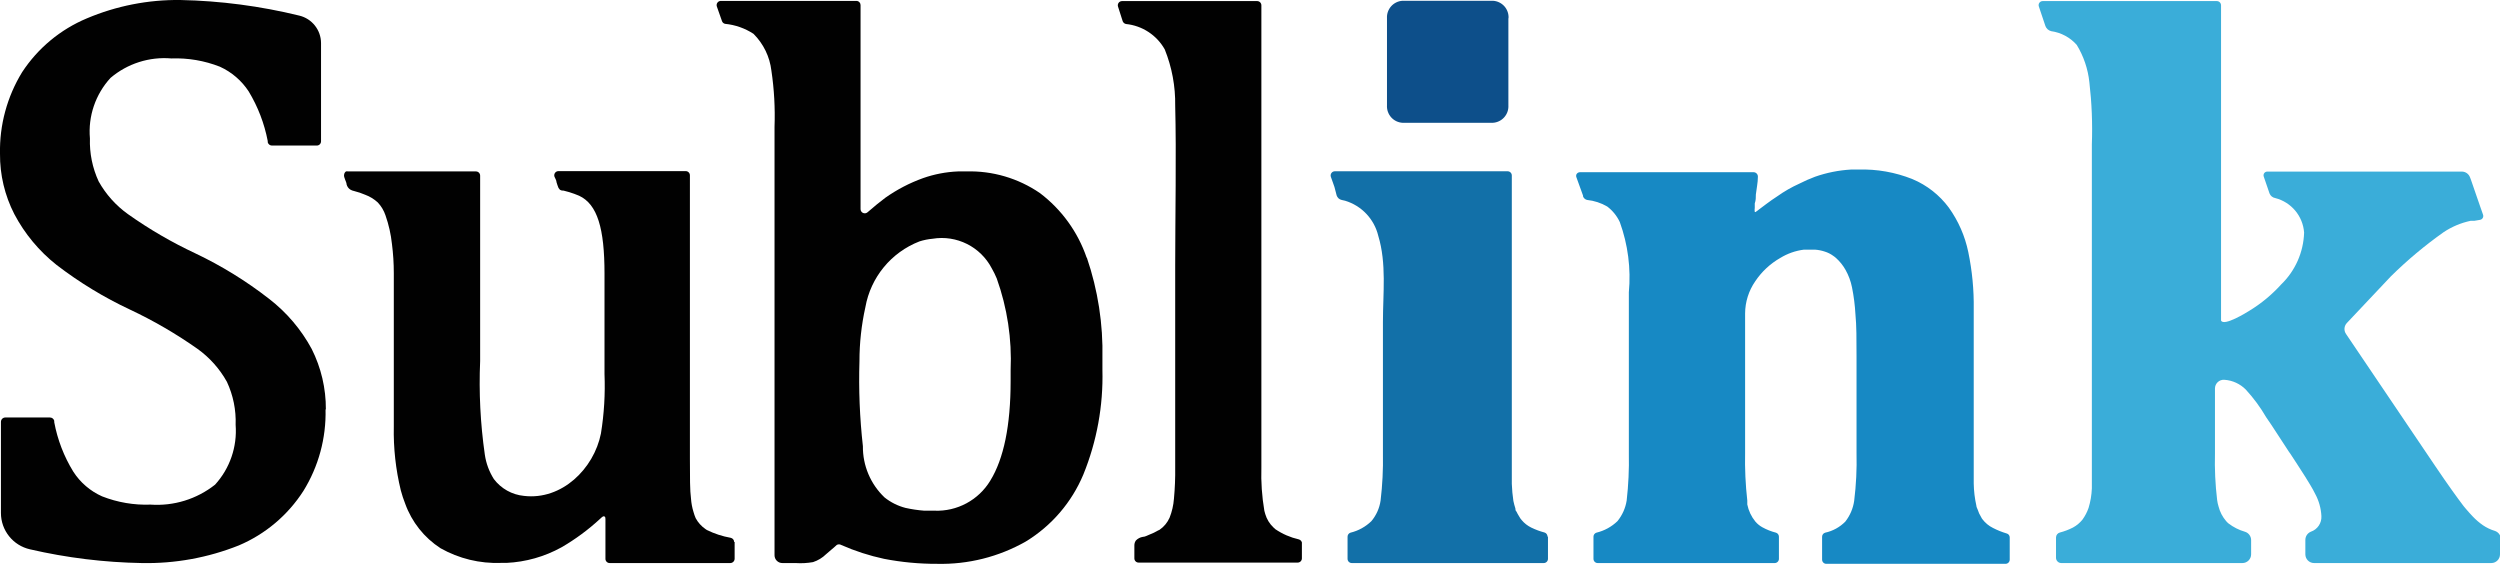
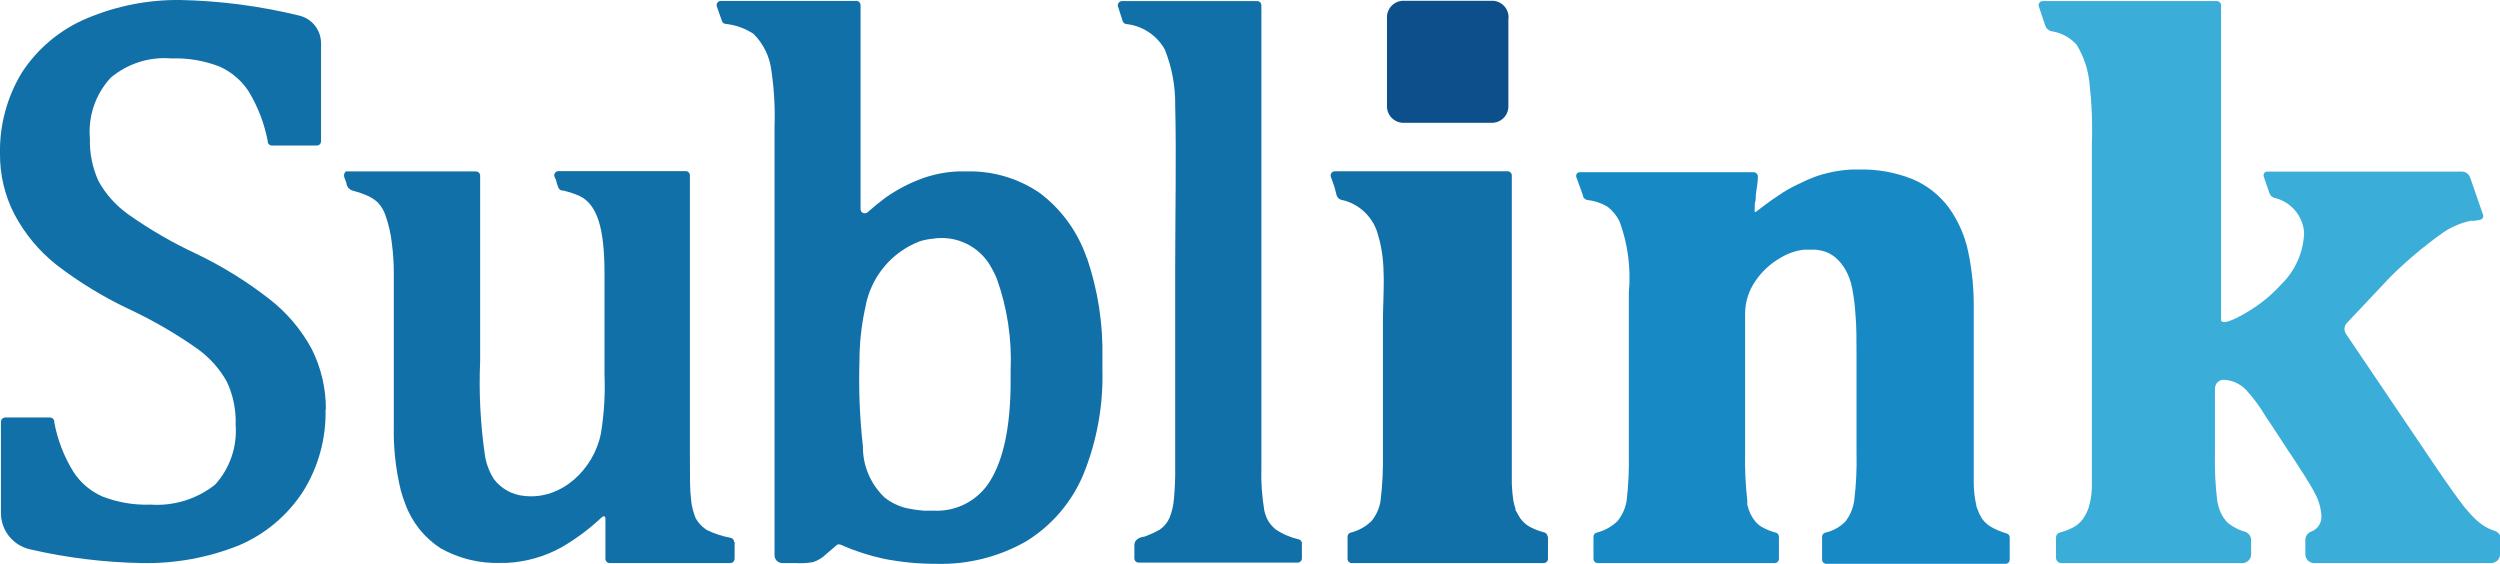
<svg xmlns="http://www.w3.org/2000/svg" viewBox="0 0 160.42 36.13">
  <defs>
-     <style>.cls-1{fill:none;}.cls-2{clip-path:url(#clip-path);}.cls-3{fill:#010101;}.cls-4a{fill:#0d4f8a;}.cls-4b{fill:#1270A8;}.cls-4c{fill:#1789C4;}.cls-4d{fill:#3aadd9;}</style>
+     <style>.cls-1{fill:none;}.cls-2{clip-path:url(#clip-path);}.cls-3{fill:#1270A8;}.cls-4a{fill:#0d4f8a;}.cls-4b{fill:#1270A8;}.cls-4c{fill:#1789C4;}.cls-4d{fill:#3aadd9;}</style>
    <clipPath id="clip-path" transform="translate(0 0)">
      <rect class="cls-1" width="160.42" height="36.13" />
    </clipPath>
  </defs>
  <g id="Capa_2" data-name="Capa 2">
    <g id="Capa_1-2" data-name="Capa 1">
      <g class="cls-2">
        <path class="cls-3" d="M69.73,16.54a8.75,8.75,0,0,0-3-4.15A7.94,7.94,0,0,0,62,11l-.53,0a7.74,7.74,0,0,0-2.24.43,10.16,10.16,0,0,0-2.42,1.26q-.51.38-1.14.93a.27.27,0,0,1-.45-.2V.33A.27.27,0,0,0,55,.06H46.28A.27.27,0,0,0,46,.42l.33.94a.27.27,0,0,0,.2.17,4.06,4.06,0,0,1,1.82.64A4,4,0,0,1,49.5,4.54a19.67,19.67,0,0,1,.2,3.6V35.63a.5.5,0,0,0,.51.5h.84a4.66,4.66,0,0,0,1.12-.06,2.14,2.14,0,0,0,.84-.51l.56-.48.12-.11a.28.28,0,0,1,.29,0,14.19,14.19,0,0,0,2.75.89,17.53,17.53,0,0,0,3.4.32,11,11,0,0,0,5.69-1.43,9.18,9.18,0,0,0,3.7-4.31,16.67,16.67,0,0,0,1.22-6.7V23a18.67,18.67,0,0,0-1-6.47M59.94,32.77h-.63a8.56,8.56,0,0,1-1.21-.18,3.6,3.6,0,0,1-1.34-.67,4.47,4.47,0,0,1-1.39-3.29,38.3,38.3,0,0,1-.22-5.46,16,16,0,0,1,.38-3.46A5.57,5.57,0,0,1,59,15.49a4,4,0,0,1,.84-.17,3.62,3.62,0,0,1,3.8,1.9,5.61,5.61,0,0,1,.32.65,15.48,15.48,0,0,1,.89,5.89v.68c0,2.87-.44,5-1.31,6.41a4,4,0,0,1-3.58,1.92" transform="translate(0 0)" />
        <path class="cls-3" d="M20.89,26.27a9.51,9.51,0,0,1-1.42,5.23A9.18,9.18,0,0,1,15.32,35,15.93,15.93,0,0,1,9.1,36.13a34.51,34.51,0,0,1-7.17-.88A2.39,2.39,0,0,1,.06,32.91V27.07a.28.28,0,0,1,.27-.28H3.21a.28.28,0,0,1,.27.21l0,.09a9.32,9.32,0,0,0,1.22,3.17,4.25,4.25,0,0,0,1.85,1.59,7.73,7.73,0,0,0,3.11.53A6,6,0,0,0,13.8,31.1a5.12,5.12,0,0,0,1.32-3.84,6,6,0,0,0-.56-2.76,6.48,6.48,0,0,0-1.88-2.11,28.92,28.92,0,0,0-4.33-2.52A25.51,25.51,0,0,1,3.63,17,10.25,10.25,0,0,1,.92,13.74,8.33,8.33,0,0,1,0,9.87,9.65,9.65,0,0,1,1.42,4.63,9.23,9.23,0,0,1,5.57,1.18a14.94,14.94,0,0,1,6-1.18,35.12,35.12,0,0,1,7.63,1A1.82,1.82,0,0,1,20.6,2.76V9.07a.27.27,0,0,1-.27.27H17.44a.28.28,0,0,1-.26-.21l0-.08a9.68,9.68,0,0,0-1.22-3.18,4.37,4.37,0,0,0-1.85-1.59A7.73,7.73,0,0,0,11,3.75,5.34,5.34,0,0,0,7.09,5,5.09,5.09,0,0,0,5.77,8.88a6.11,6.11,0,0,0,.56,2.76,6.47,6.47,0,0,0,1.88,2.1,28.07,28.07,0,0,0,4.33,2.52,25.49,25.49,0,0,1,4.72,2.91A10.15,10.15,0,0,1,20,22.39a8.52,8.52,0,0,1,.91,3.88" transform="translate(0 0)" />
        <path class="cls-3" d="M47.14,34.78v1.08a.28.28,0,0,1-.28.27H39.12a.27.27,0,0,1-.27-.28l0-.51,0-.74,0-.28c0-.35,0-.7,0-1,0-.06,0-.15-.06-.18a.12.12,0,0,0-.1,0,1,1,0,0,0-.17.14,13.94,13.94,0,0,1-2.49,1.84,8.07,8.07,0,0,1-3.53,1h-.35a7.33,7.33,0,0,1-3.88-.94A5.7,5.7,0,0,1,26,32.32a7.7,7.7,0,0,1-.28-.85,15.9,15.9,0,0,1-.45-4.11V17.53a14.71,14.71,0,0,0-.12-1.88,8.13,8.13,0,0,0-.41-1.82,2.24,2.24,0,0,0-.5-.84,2.43,2.43,0,0,0-.8-.49,4.56,4.56,0,0,0-.71-.24.74.74,0,0,1-.26-.1.56.56,0,0,1-.23-.33c0-.16-.2-.45-.16-.62A.3.3,0,0,1,22.2,11a.35.35,0,0,1,.14,0h8.2a.27.27,0,0,1,.27.27V23.17a32.38,32.38,0,0,0,.3,6,4,4,0,0,0,.58,1.57,2.75,2.75,0,0,0,1.93,1.08c2.43.29,4.49-1.74,4.94-4A19.06,19.06,0,0,0,38.79,24V17.56c0-2.89-.45-4.45-1.63-5-.2-.09-.42-.16-.63-.23l-.37-.1c-.08,0-.22,0-.28-.12a.18.18,0,0,1-.05-.07,3.59,3.59,0,0,1-.12-.35c0-.12-.09-.24-.13-.35a.27.27,0,0,1,.26-.36H44a.27.27,0,0,1,.27.27V29.42c0,1.2,0,2.06.07,2.58a3.79,3.79,0,0,0,.16.85,3.09,3.09,0,0,0,.14.4,2,2,0,0,0,.63.7l.09.06a5.74,5.74,0,0,0,1.53.5.28.28,0,0,1,.22.27" transform="translate(0 0)" />
        <path class="cls-3" d="M83.54,34.83v1a.27.27,0,0,1-.27.27H73.06a.27.27,0,0,1-.27-.27V35a.53.53,0,0,1,.1-.32.79.79,0,0,1,.44-.23c.15,0,.3-.1.44-.15a3.36,3.36,0,0,0,.54-.26L74.4,34a1.85,1.85,0,0,0,.65-.78A4.15,4.15,0,0,0,75.33,32a18.83,18.83,0,0,0,.08-2V17.05c0-3.11.08-7.16,0-10.27a9.29,9.29,0,0,0-.67-3.61,3.23,3.23,0,0,0-2.49-1.63.29.29,0,0,1-.21-.18L71.74.42A.27.27,0,0,1,72,.07h8.67a.27.27,0,0,1,.27.27V30a14,14,0,0,0,.19,2.77l.06.22a1.93,1.93,0,0,0,.53.86,1.31,1.31,0,0,0,.12.11,4.44,4.44,0,0,0,1.5.65.28.28,0,0,1,.21.26" transform="translate(0 0)" />
        <path class="cls-4a" d="M96.79,1.17V6.76a1.06,1.06,0,0,1-1,1.12H90a1.06,1.06,0,0,1-1-1.12V1.17A1.06,1.06,0,0,1,90,.05H95.8a1.06,1.06,0,0,1,1,1.12" transform="translate(0 0)" />
        <path class="cls-4b" d="M99.33,34.44v1.42a.27.27,0,0,1-.27.27H86.74a.27.27,0,0,1-.27-.27V34.44a.27.27,0,0,1,.19-.26A2.9,2.9,0,0,0,88,33.44a2.65,2.65,0,0,0,.59-1.32,21.81,21.81,0,0,0,.15-3V20.65c0-1.83.24-3.74-.3-5.52a3.11,3.11,0,0,0-2.13-2.25l-.22-.05a.43.43,0,0,1-.32-.29L85.63,12l-.23-.65a.27.27,0,0,1,.26-.36H96.74a.27.27,0,0,1,.27.27V29.05q0,1.31,0,2a9.77,9.77,0,0,0,.1,1.09,4.93,4.93,0,0,0,.13.49c0,.07,0,.13.07.2a2.69,2.69,0,0,0,.16.29,1.2,1.2,0,0,0,.18.26,1.85,1.85,0,0,0,.6.47,4.61,4.61,0,0,0,.86.32.27.27,0,0,1,.19.26" transform="translate(0 0)" />
        <path class="cls-4c" d="M101.16,11.39a.26.26,0,0,1,0-.21.26.26,0,0,1,.22-.13l11.15,0a.28.28,0,0,1,.27.3c0,.38-.09.76-.13,1.13,0,.19,0,.38-.07.57l0,.28a.83.83,0,0,0,0,.27.06.06,0,0,0,.06,0l0,0c.46-.34.91-.7,1.38-1a8.41,8.41,0,0,1,1.43-.82,9.38,9.38,0,0,1,1-.44,8.46,8.46,0,0,1,2.3-.46h.48a8.61,8.61,0,0,1,3.46.61,5.6,5.6,0,0,1,2.34,1.83,7.49,7.49,0,0,1,1.25,2.85,16.81,16.81,0,0,1,.35,3.67v9.26c0,.68,0,1.32,0,1.92a7.08,7.08,0,0,0,.17,1.43c0,.08.05.16.08.24a2.1,2.1,0,0,0,.23.5.57.57,0,0,0,.08.13,1.91,1.91,0,0,0,.68.56,5.08,5.08,0,0,0,.87.35.26.26,0,0,1,.2.26v1.42a.27.27,0,0,1-.27.27h-11.5a.27.27,0,0,1-.27-.27V34.44a.27.27,0,0,1,.2-.26,2.57,2.57,0,0,0,1.29-.71,2.8,2.8,0,0,0,.57-1.34,20.66,20.66,0,0,0,.15-3.05V22.87c0-1.1,0-2-.07-2.7a12.17,12.17,0,0,0-.22-1.73,3.81,3.81,0,0,0-.42-1.13,3,3,0,0,0-.59-.74,1.39,1.39,0,0,0-.19-.15,1.84,1.84,0,0,0-.56-.28,2.53,2.53,0,0,0-.61-.12h-.44l-.28,0h0a3.81,3.81,0,0,0-1.51.53,4.79,4.79,0,0,0-1.61,1.5,3.66,3.66,0,0,0-.65,2.06v8.94a23,23,0,0,0,.14,3.07c0,.09,0,.17,0,.25a2.51,2.51,0,0,0,.52,1.1,1.6,1.6,0,0,0,.44.36,3.66,3.66,0,0,0,.88.35.27.27,0,0,1,.19.26v1.42a.27.27,0,0,1-.27.27H102.52a.27.27,0,0,1-.27-.27V34.43a.27.27,0,0,1,.19-.25,2.92,2.92,0,0,0,1.35-.74,2.78,2.78,0,0,0,.59-1.32,22.39,22.39,0,0,0,.14-3V18.76a10.43,10.43,0,0,0-.58-4.51,2.67,2.67,0,0,0-.81-1,3.22,3.22,0,0,0-1.29-.42.36.36,0,0,1-.26-.23l0-.05Z" transform="translate(0 0)" />
        <path class="cls-4d" d="M160.42,34.66v.91a.56.56,0,0,1-.56.56H148.49a.56.56,0,0,1-.56-.56v-.92a.57.57,0,0,1,.35-.53,1,1,0,0,0,.68-1,3.35,3.35,0,0,0-.4-1.43c-.08-.17-.19-.36-.32-.58s-.47-.77-.8-1.27l-.47-.72-.1-.14-.13-.2c-.45-.67-.87-1.36-1.32-2A10.18,10.18,0,0,0,144.11,25a2.13,2.13,0,0,0-1.38-.63.56.56,0,0,0-.6.56v4.16a20.63,20.63,0,0,0,.14,3,2.47,2.47,0,0,0,.09.41,2.29,2.29,0,0,0,.48.93,1.21,1.21,0,0,0,.16.16,3.2,3.2,0,0,0,1.05.53.56.56,0,0,1,.4.53v.92a.56.56,0,0,1-.56.56H132.27a.34.34,0,0,1-.34-.33V34.49a.33.33,0,0,1,.25-.32,4.12,4.12,0,0,0,.84-.32,2,2,0,0,0,.61-.51,2.92,2.92,0,0,0,.39-.75,4.94,4.94,0,0,0,.21-1.25c0-.44,0-1,0-1.78v-.29c0-.3,0-.63,0-1v-19a26.26,26.26,0,0,0-.16-4,5.76,5.76,0,0,0-.81-2.39A2.69,2.69,0,0,0,131.62,2a.53.53,0,0,1-.37-.33L130.83.42a.26.26,0,0,1,.25-.35h.7l8.9,0h1.57a.27.27,0,0,1,.27.27V20.56c.15.42,1.68-.53,1.85-.64a9.17,9.17,0,0,0,2-1.66,4.83,4.83,0,0,0,1.48-3.34A2.47,2.47,0,0,0,146,12.71a.48.48,0,0,1-.37-.3l-.37-1.08a.24.24,0,0,1,.23-.32h12.48a.56.56,0,0,1,.53.38l.05.13.58,1.68.2.57a.25.25,0,0,1-.21.34l-.35.06-.24,0a5,5,0,0,0-1.73.73,27.16,27.16,0,0,0-3.38,2.83l0,0-2.83,3a.56.56,0,0,0-.05.7l5.74,8.5c.79,1.17,1.39,2,1.8,2.54l.15.18c.15.18.3.34.44.49a4.26,4.26,0,0,0,.65.56,2.82,2.82,0,0,0,.78.37.57.57,0,0,1,.38.54" transform="translate(0 0)" />
      </g>
    </g>
  </g>
</svg>
